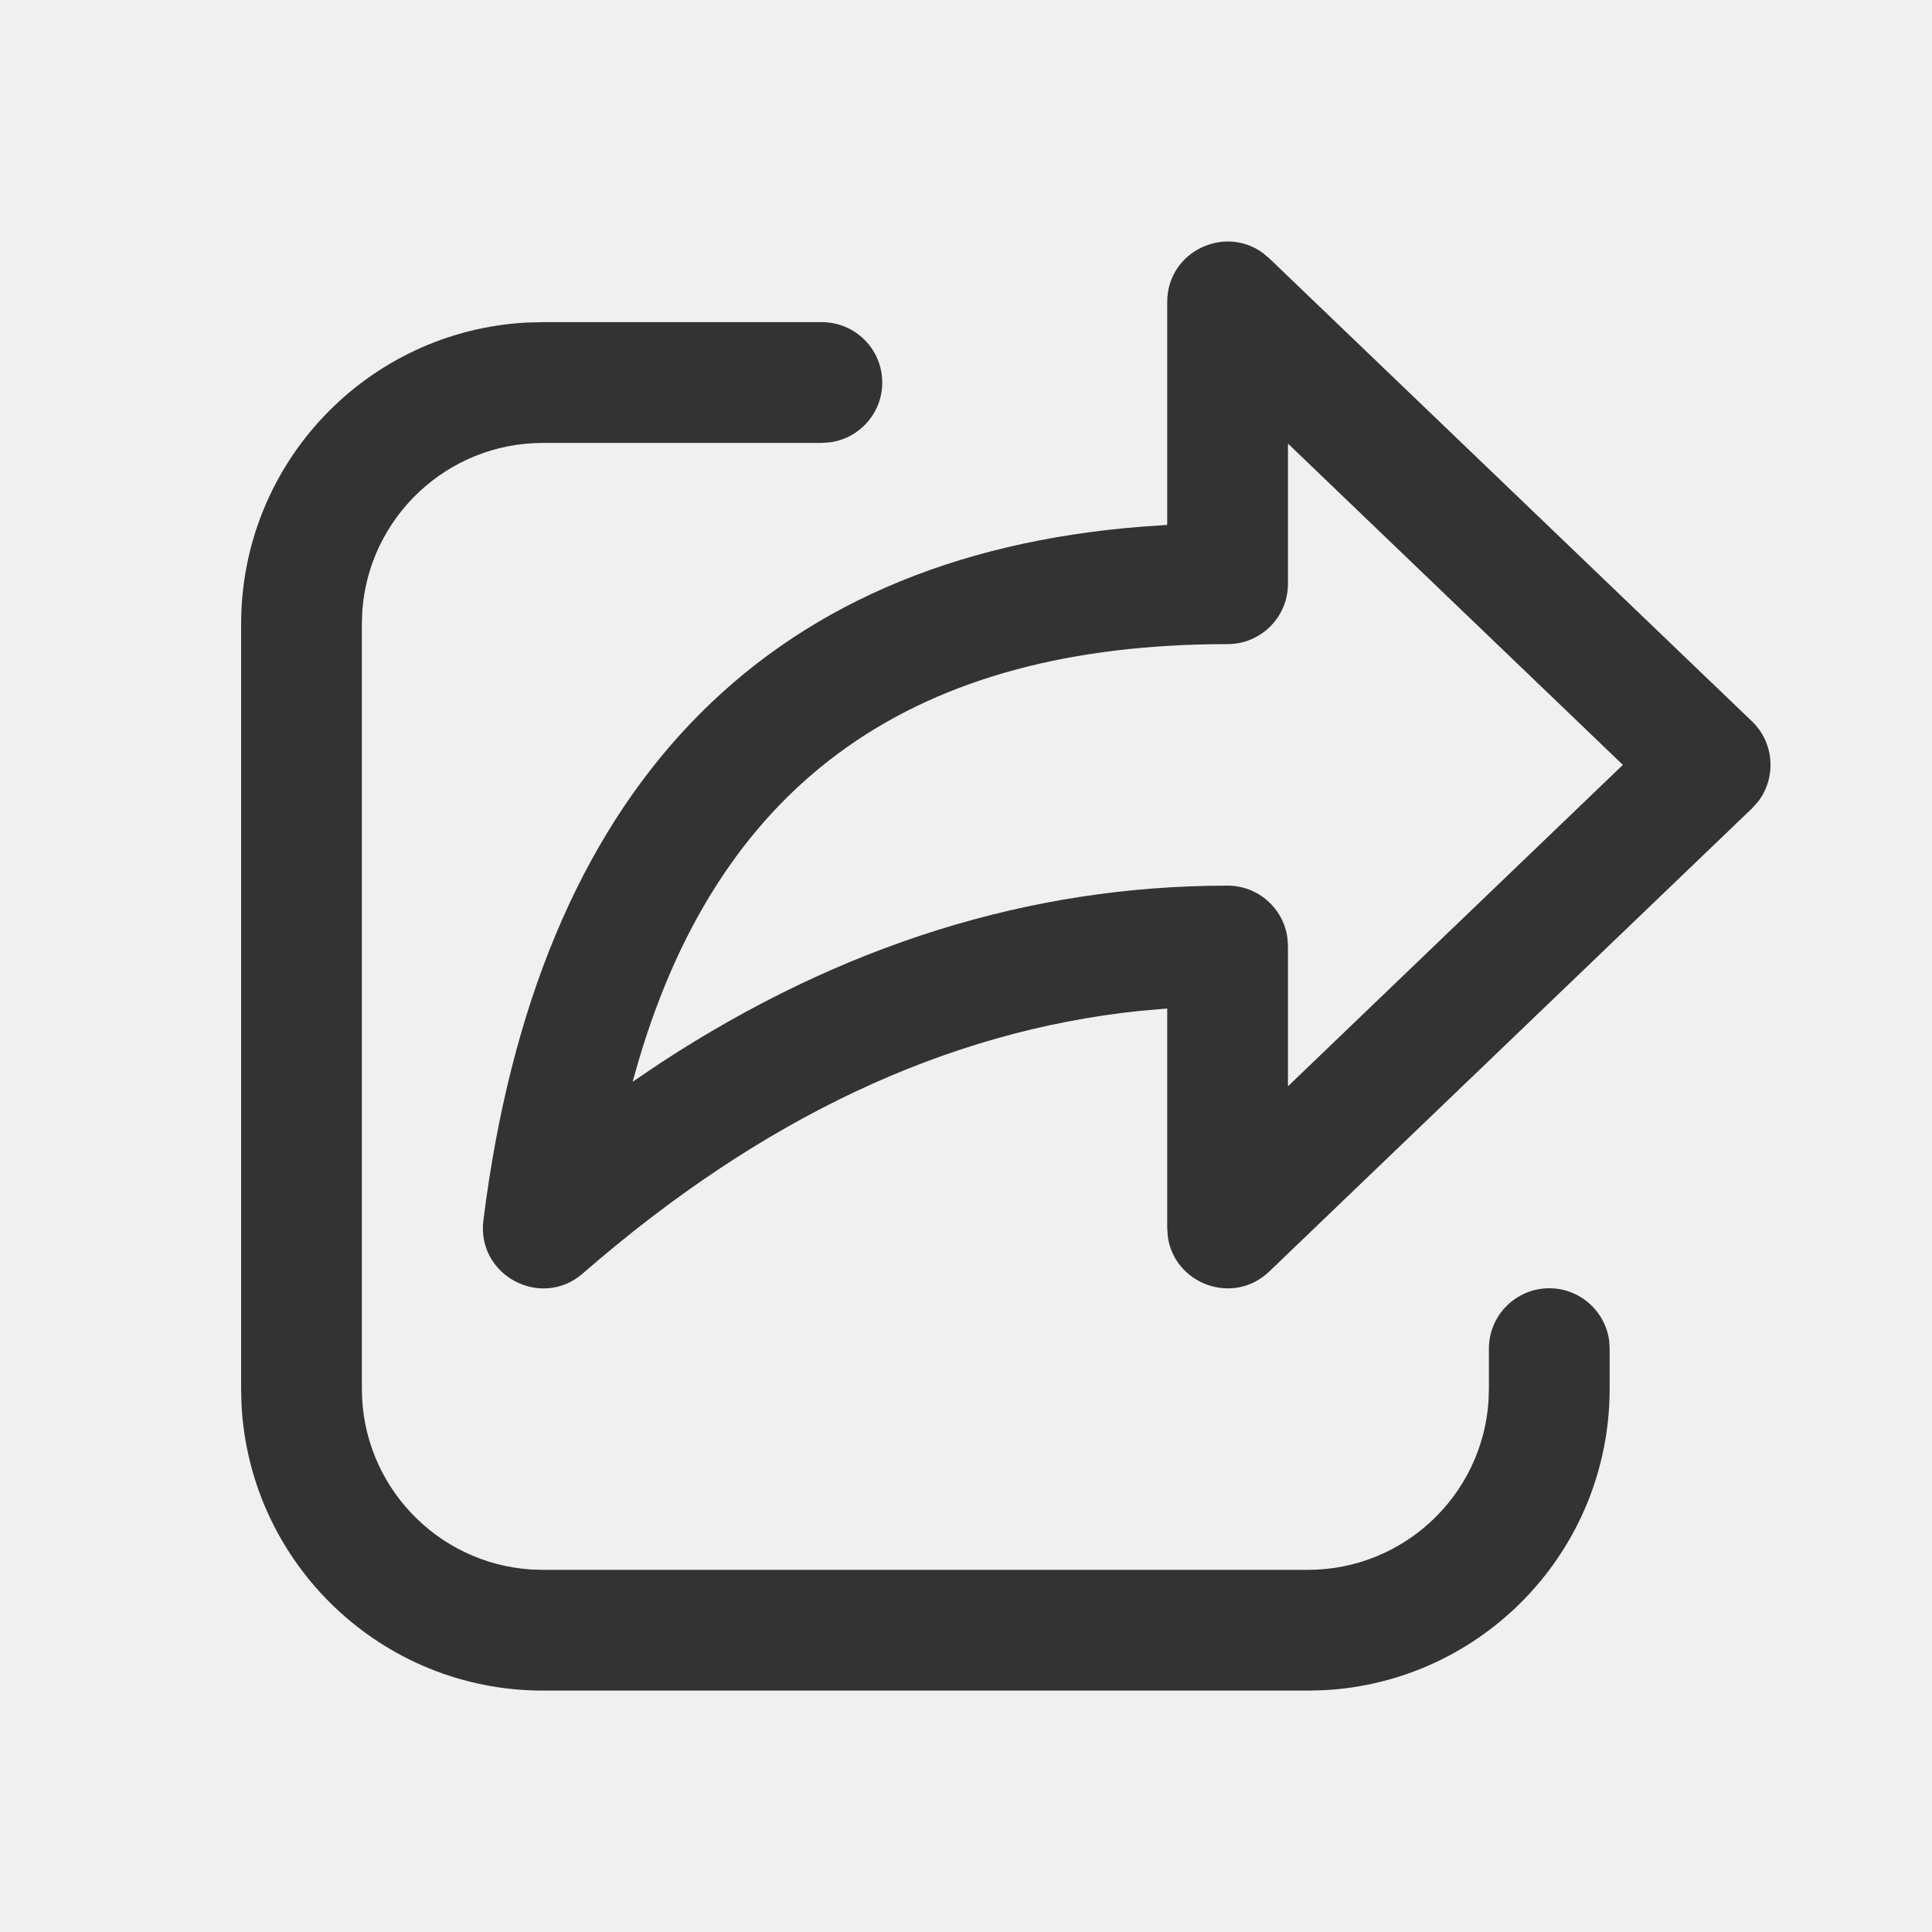
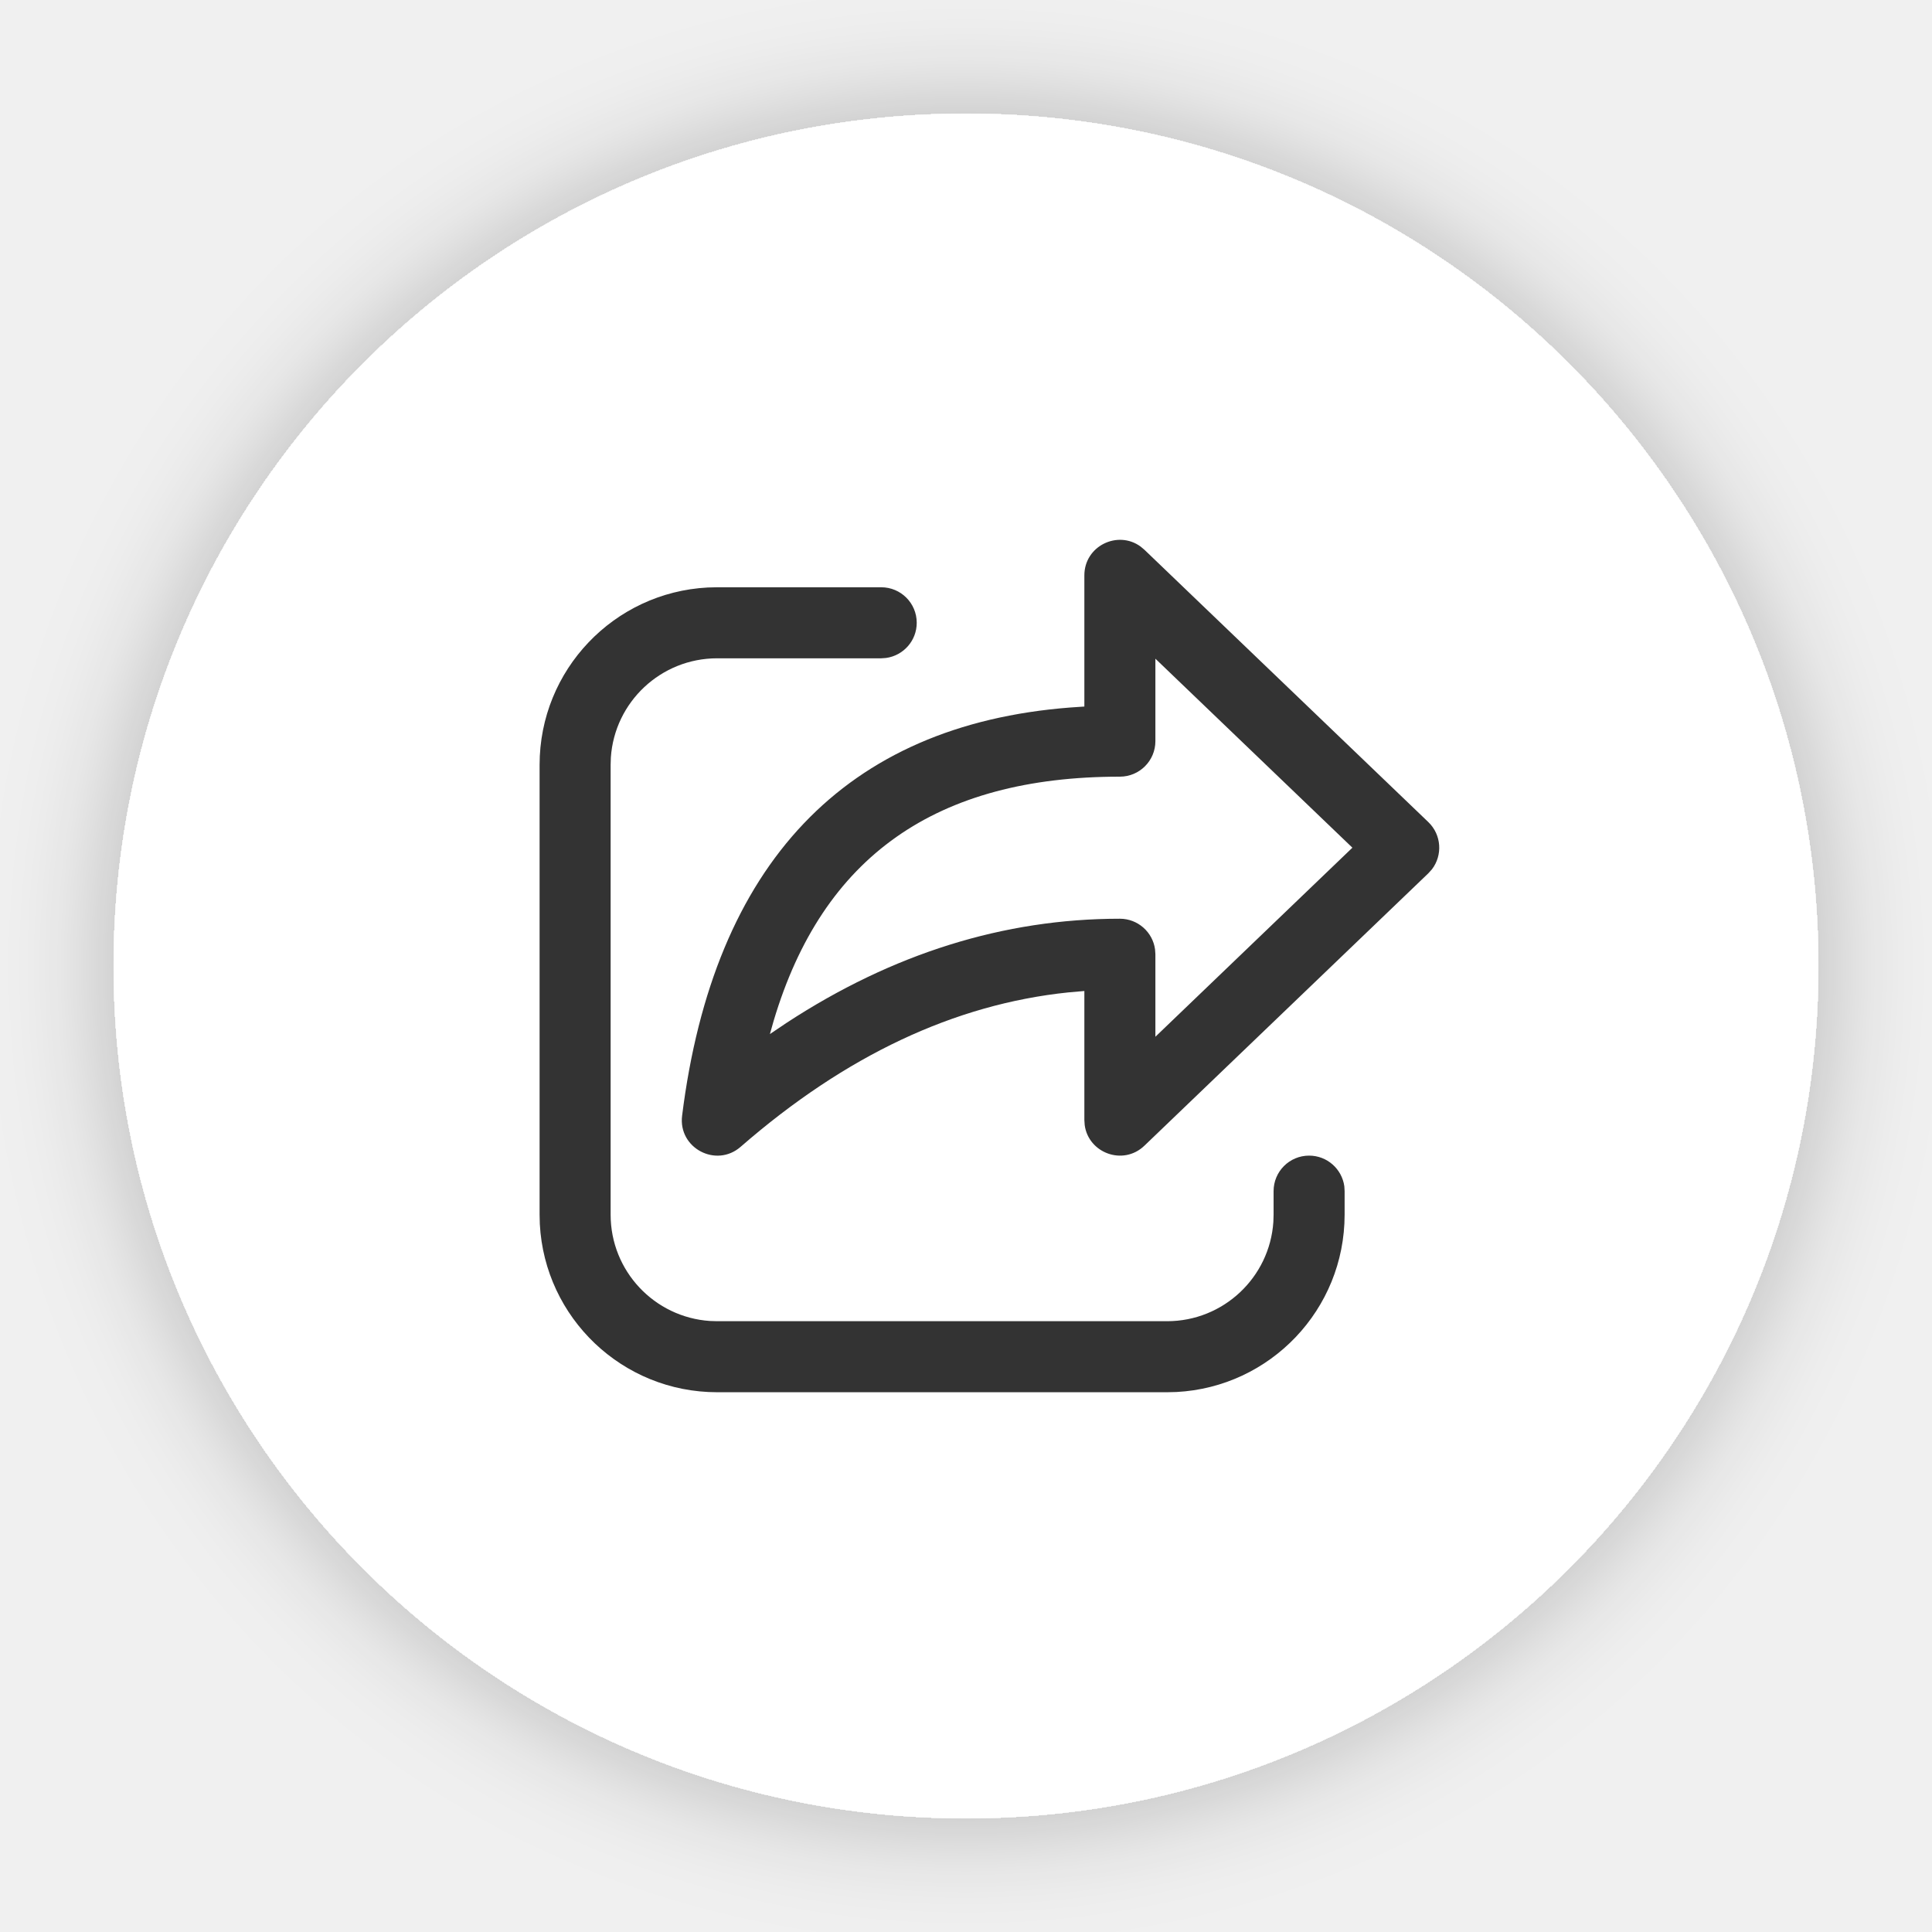
- <svg xmlns="http://www.w3.org/2000/svg" width="20" height="20" viewBox="0 0 20 20" fill="none">
-   <g id="Share / undefined / Glyph: undefined">
-     <path id="Vector" d="M5.621 3.335H8.508C8.853 3.335 9.133 3.614 9.133 3.96C9.133 4.276 8.898 4.537 8.593 4.579L8.508 4.585H5.621C4.629 4.585 3.816 5.356 3.75 6.331L3.746 6.46V14.376C3.746 15.369 4.517 16.181 5.493 16.247L5.621 16.251H13.538C14.531 16.251 15.343 15.48 15.409 14.505L15.413 14.376V13.961C15.413 13.616 15.693 13.336 16.038 13.336C16.355 13.336 16.616 13.572 16.658 13.877L16.663 13.961V14.376C16.663 16.047 15.353 17.411 13.704 17.497L13.538 17.501H5.621C3.951 17.501 2.587 16.191 2.5 14.542L2.496 14.376V6.46C2.496 4.789 3.806 3.425 5.455 3.339L5.621 3.335H8.508H5.621ZM12.083 5.434V3.126C12.083 2.606 12.672 2.326 13.072 2.618L13.14 2.675L18.136 7.467C18.369 7.69 18.39 8.05 18.2 8.298L18.136 8.369L13.14 13.162C12.765 13.522 12.155 13.291 12.089 12.8L12.083 12.711V10.44L11.796 10.465C9.797 10.674 7.88 11.575 6.034 13.182C5.602 13.559 4.933 13.203 5.004 12.634C5.558 8.201 7.876 5.757 11.833 5.451L12.083 5.434V3.126V5.434ZM13.333 4.592V6.043C13.333 6.388 13.053 6.668 12.708 6.668C9.48 6.668 7.479 8.065 6.615 10.966L6.549 11.198L6.843 11C8.706 9.782 10.664 9.168 12.708 9.168C13.024 9.168 13.286 9.403 13.327 9.708L13.333 9.793V11.245L16.8 7.918L13.333 4.592Z" fill="#333333" />
+ <svg xmlns="http://www.w3.org/2000/svg" width="34" height="34" viewBox="0 0 34 34" fill="none">
+   <g filter="url(#filter0_d_2159_48252)">
+     <circle cx="17" cy="17" r="15" fill="white" />
+     <path d="M12.621 10.335H15.508C15.853 10.335 16.133 10.614 16.133 10.96C16.133 11.276 15.898 11.537 15.593 11.579L15.508 11.585H12.621C11.629 11.585 10.816 12.355 10.75 13.331L10.746 13.46V21.376C10.746 22.369 11.517 23.181 12.493 23.247L12.621 23.251H20.538C21.531 23.251 22.343 22.48 22.409 21.505L22.413 21.376V20.962C22.413 20.616 22.693 20.337 23.038 20.337C23.355 20.337 23.616 20.572 23.658 20.877L23.663 20.962V21.376C23.663 23.047 22.353 24.411 20.704 24.497L20.538 24.501H12.621C10.951 24.501 9.587 23.191 9.5 21.542L9.496 21.376V13.46C9.496 11.789 10.806 10.425 12.455 10.339L12.621 10.335H15.508H12.621ZM19.083 12.434V10.126C19.083 9.606 19.672 9.326 20.072 9.618L20.14 9.675L25.136 14.467C25.369 14.691 25.39 15.05 25.2 15.298L25.136 15.369L20.14 20.162C19.765 20.522 19.155 20.291 19.089 19.8L19.083 19.711V17.44L18.797 17.465C16.797 17.674 14.88 18.575 13.034 20.182C12.602 20.559 11.932 20.203 12.004 19.634C12.558 15.201 14.876 12.757 18.833 12.451L19.083 12.434V10.126V12.434ZM20.333 11.592V13.043C20.333 13.388 20.053 13.668 19.708 13.668C16.48 13.668 14.479 15.065 13.615 17.965L13.549 18.198L13.843 18C15.706 16.782 17.664 16.168 19.708 16.168C20.024 16.168 20.286 16.403 20.327 16.708L20.333 16.793V18.245L23.8 14.918L20.333 11.592Z" fill="#333333" />
  </g>
+   <defs>
+     <filter id="filter0_d_2159_48252" x="0" y="0" width="34" height="34" filterUnits="userSpaceOnUse" color-interpolation-filters="sRGB">
+       <feFlood flood-opacity="0" result="BackgroundImageFix" />
+       <feColorMatrix in="SourceAlpha" type="matrix" values="0 0 0 0 0 0 0 0 0 0 0 0 0 0 0 0 0 0 127 0" result="hardAlpha" />
+       <feOffset />
+       <feGaussianBlur stdDeviation="1" />
+       <feComposite in2="hardAlpha" operator="out" />
+       <feColorMatrix type="matrix" values="0 0 0 0 0 0 0 0 0 0 0 0 0 0 0 0 0 0 0.25 0" />
+       <feBlend mode="normal" in2="BackgroundImageFix" result="effect1_dropShadow_2159_48252" />
+       <feBlend mode="normal" in="SourceGraphic" in2="effect1_dropShadow_2159_48252" result="shape" />
+     </filter>
+   </defs>
</svg>
